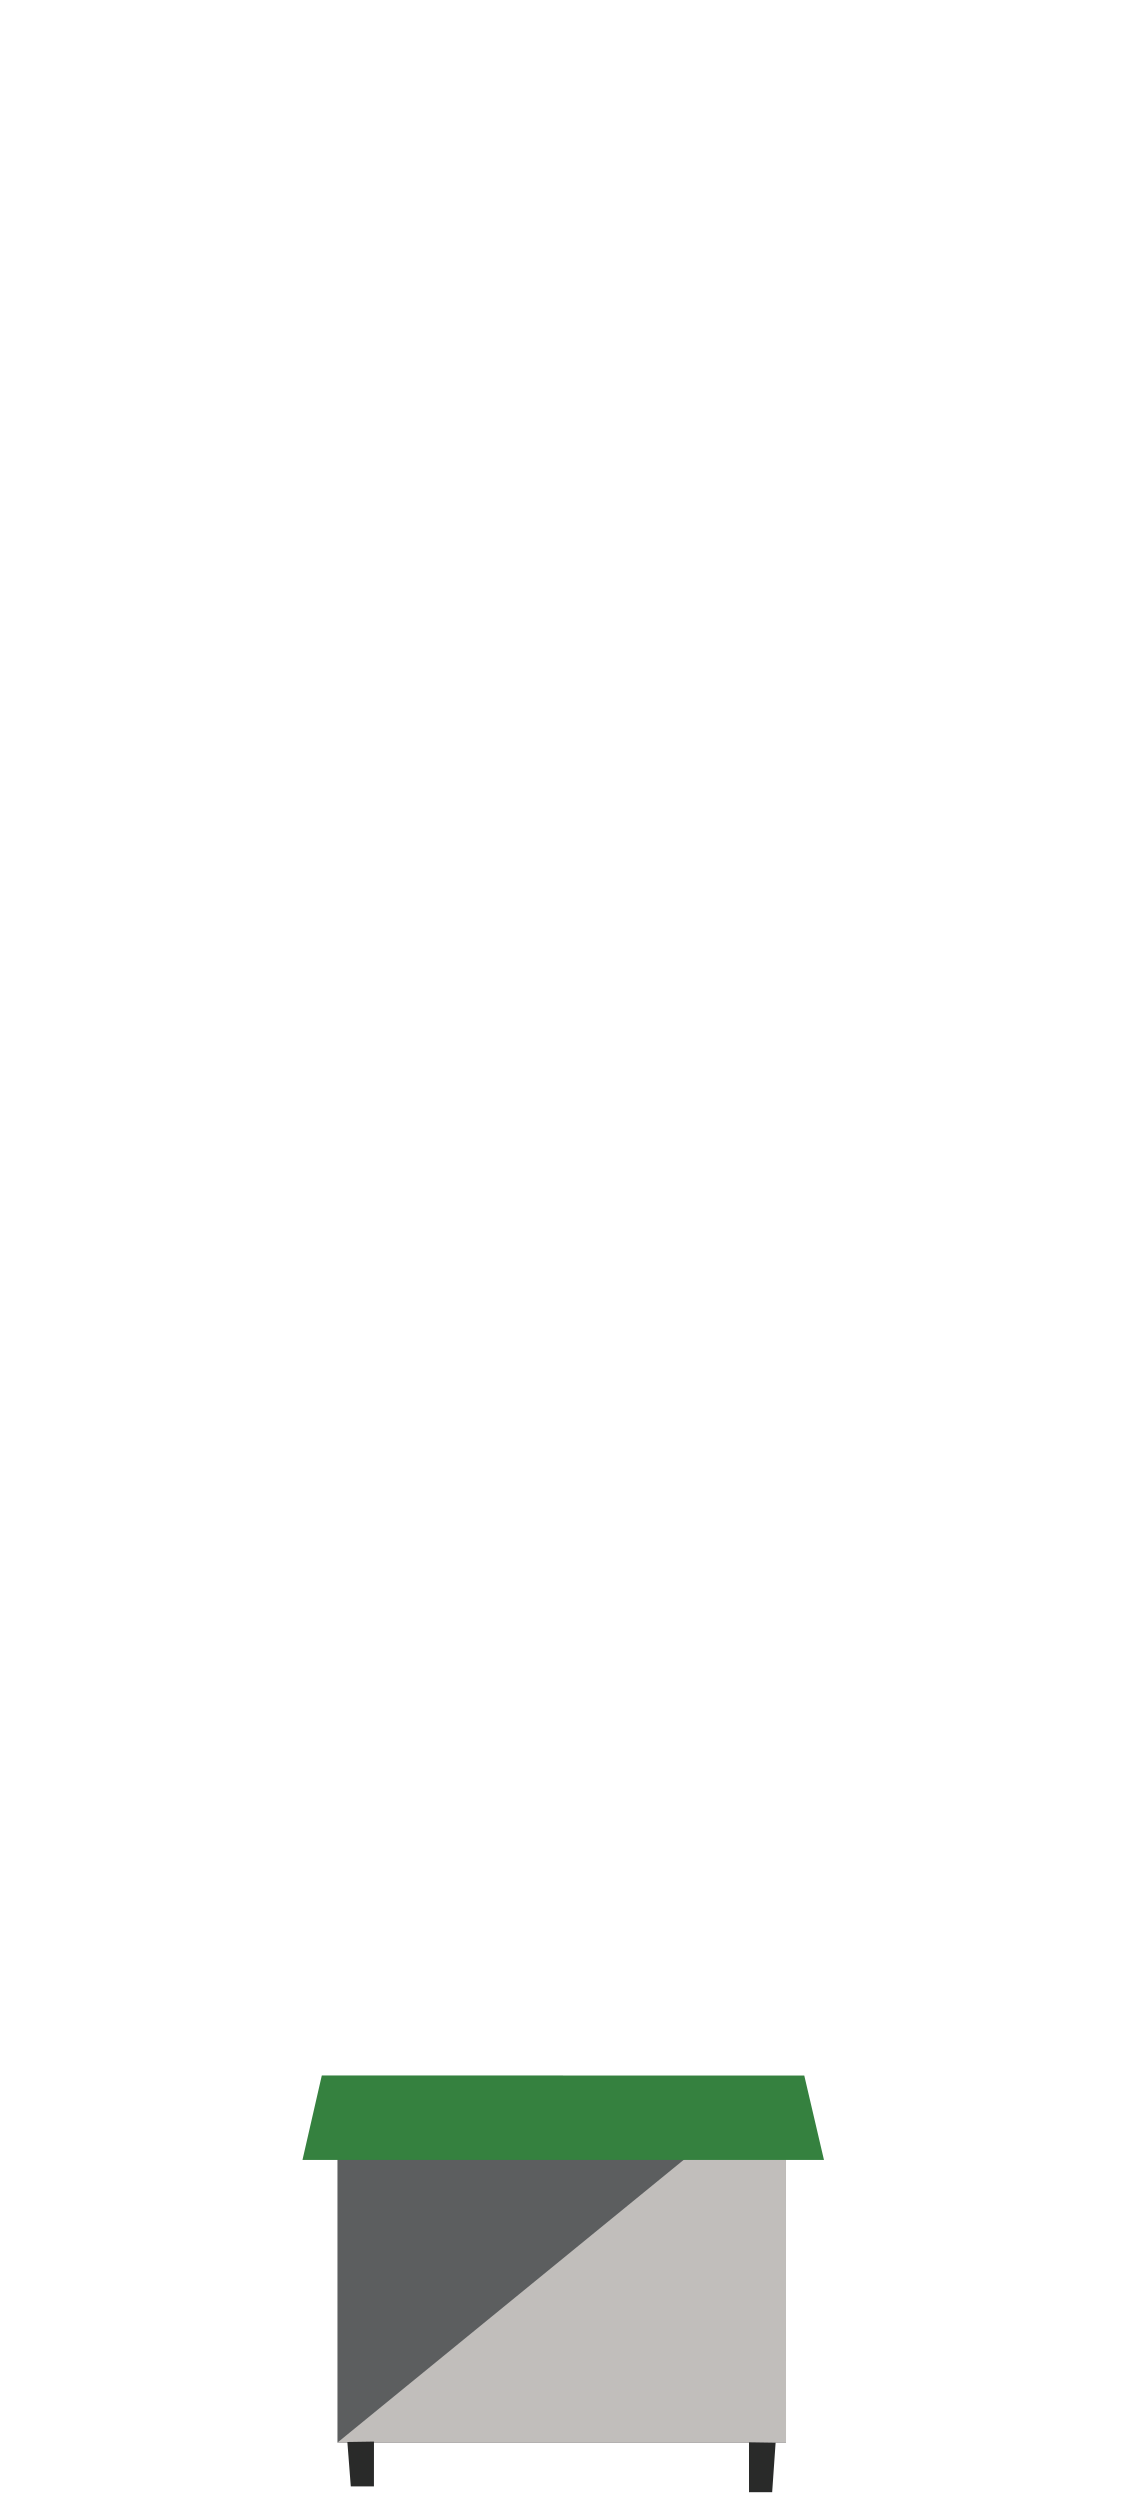
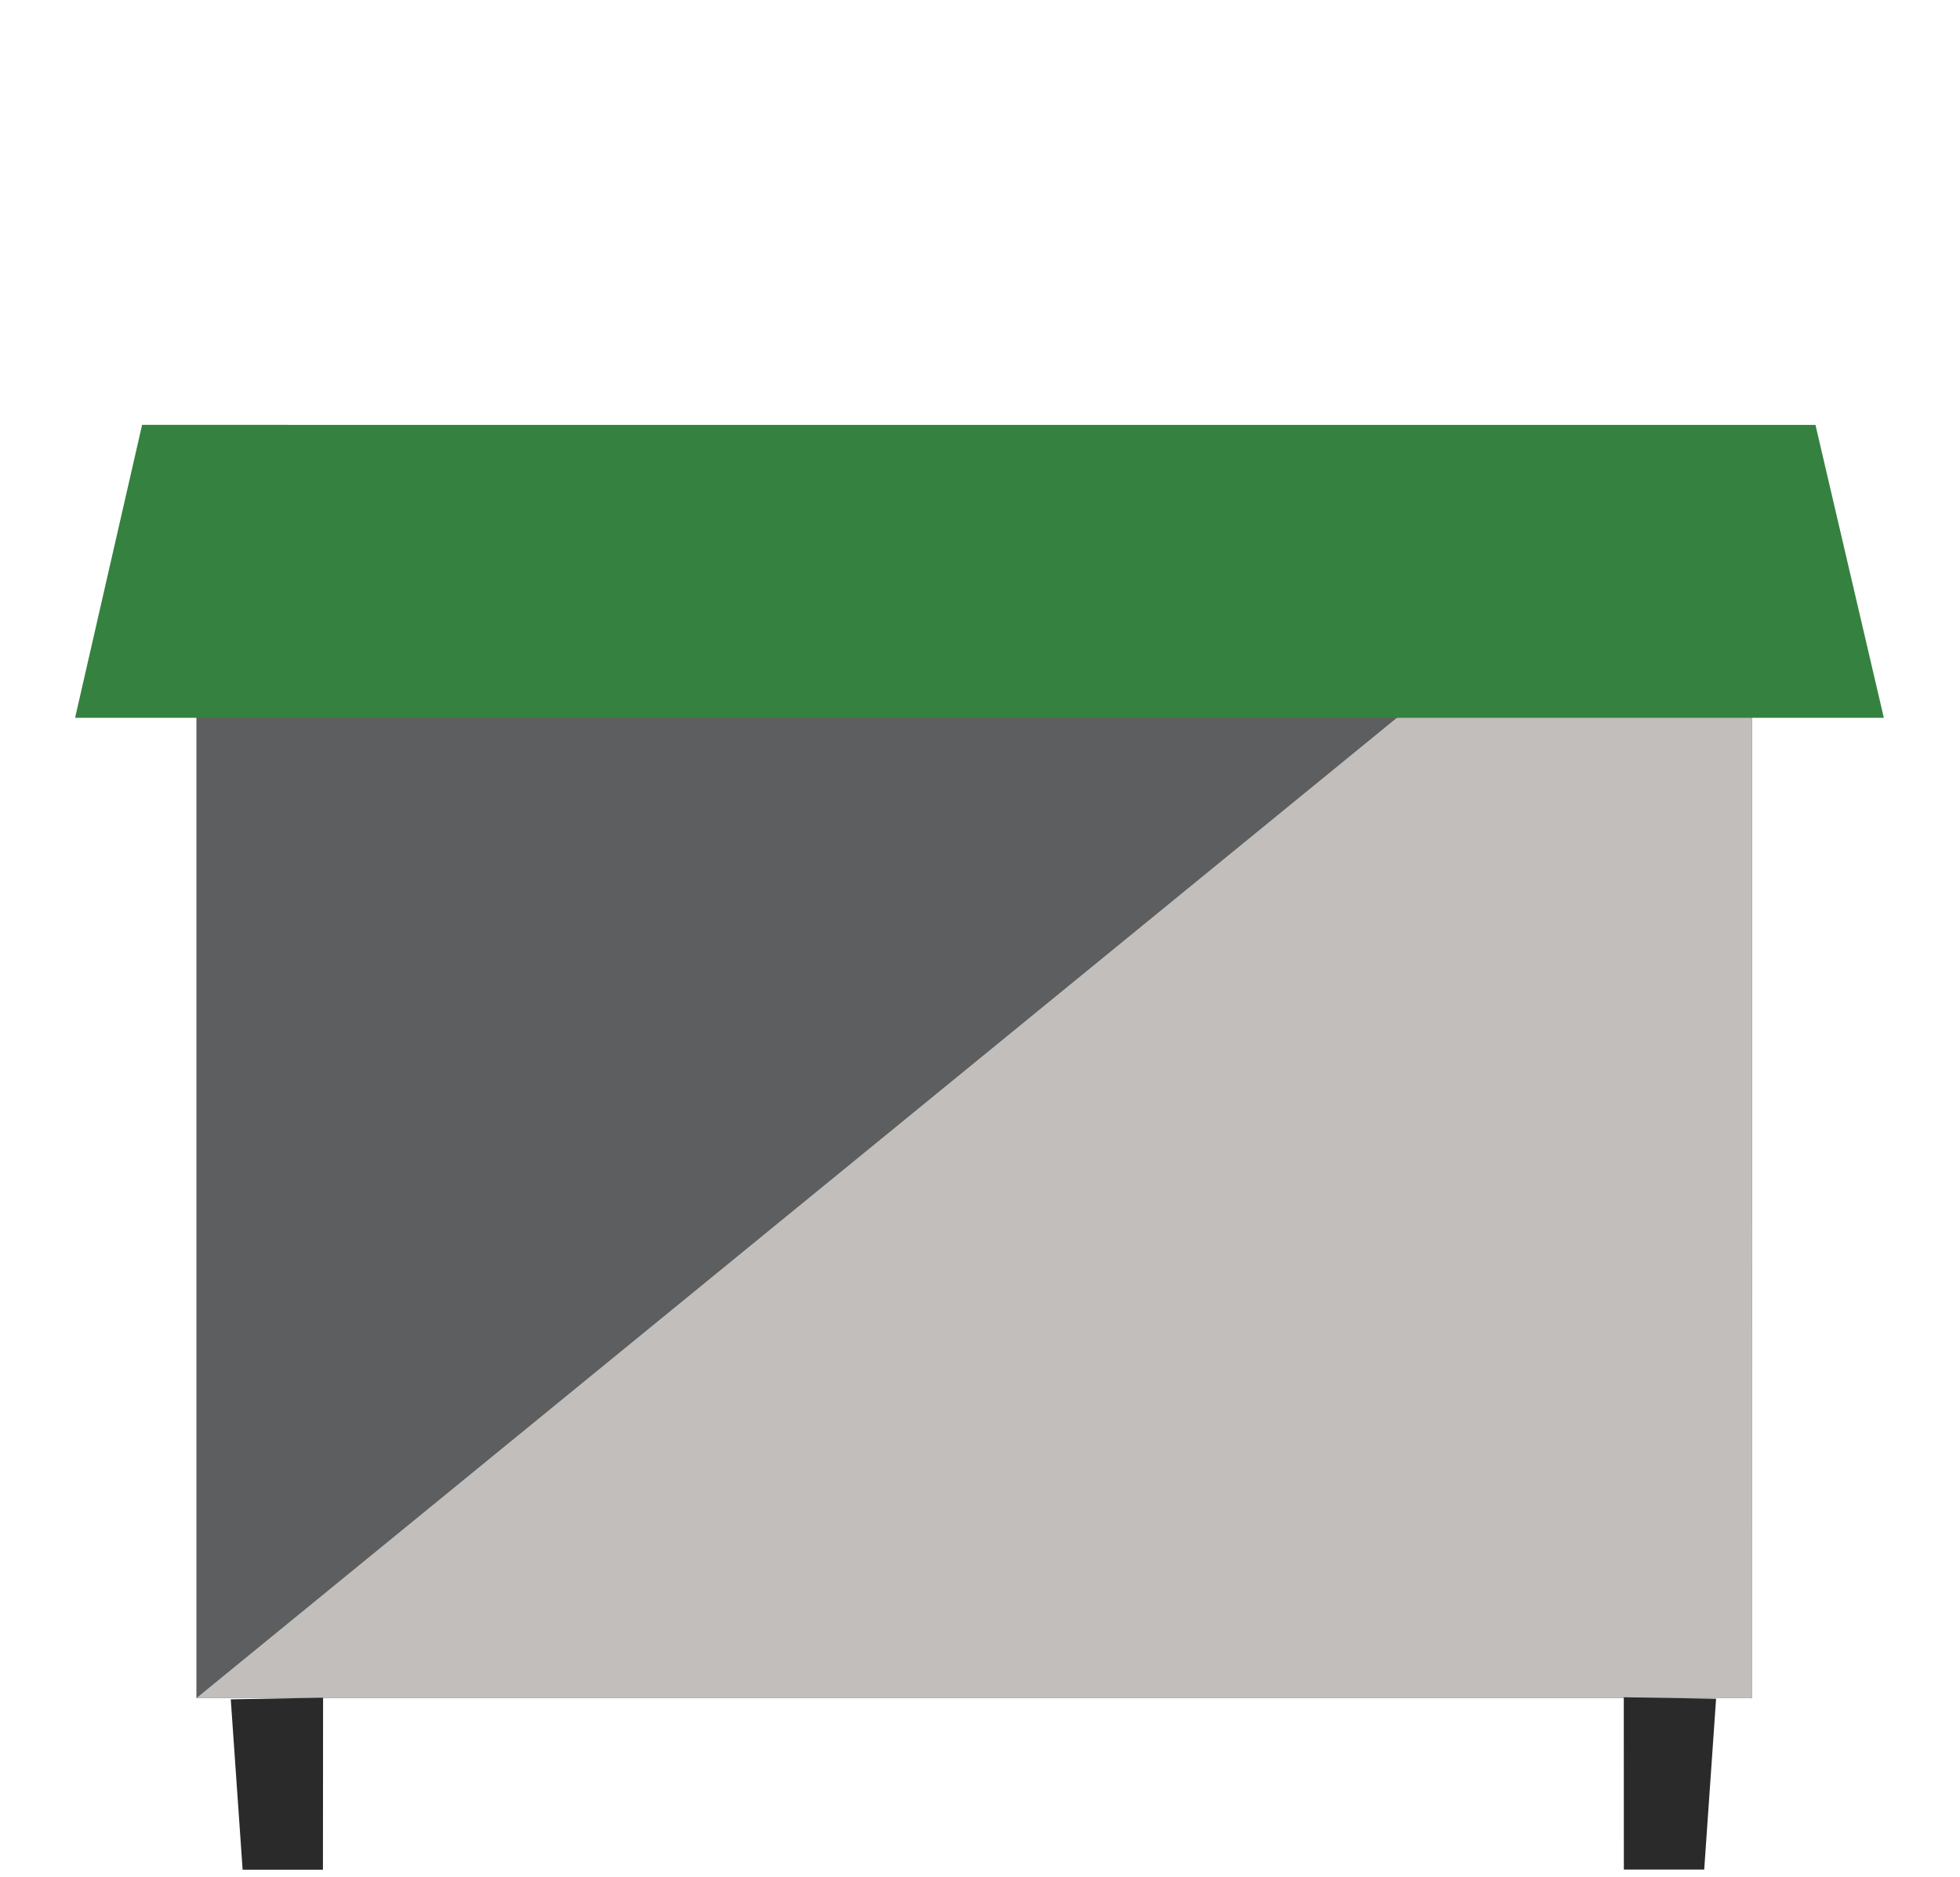
- <svg xmlns="http://www.w3.org/2000/svg" width="100%" height="100%" viewBox="0 0 336 744" version="1.1" xml:space="preserve" style="fill-rule:evenodd;clip-rule:evenodd;stroke-linejoin:round;stroke-miterlimit:2;">
-   <g id="waste-front" transform="matrix(0.601751,0,0,0.601751,72.5544,382.024)">
-     <g transform="matrix(0.554584,0,0,0.320018,-1180.77,282.279)">
-       <path d="M2212.63,908.875L2612.63,908.875L2612.6,342.875L2212.63,342.875L2212.63,908.875Z" style="fill:rgb(92,94,95);fill-rule:nonzero;" />
-     </g>
-     <g transform="matrix(0.554584,0,0,0.320018,-1180.77,282.279)">
-       <path d="M2212.63,908.875L2612.63,908.875L2612.6,342.875L2212.63,908.875Z" style="fill:rgb(193,190,187);fill-rule:nonzero;" />
-     </g>
-     <g transform="matrix(0.809055,0,0,0.469087,-1775.57,117.226)">
-       <path d="M2230.49,673.949L2549.27,673.947L2537.22,584.915L2242.3,584.9L2230.49,673.949Z" style="fill:rgb(53,129,63);fill-rule:nonzero;" />
-     </g>
-     <g transform="matrix(1.00015,0,0,1.00015,-1200.23,-167.712)">
-       <path d="M1461.32,765.277L1449.87,765.277L1449.86,740.616L1463.02,740.827L1461.32,765.277Z" style="fill:rgb(40,41,40);fill-opacity:0.99;fill-rule:nonzero;" />
-     </g>
-     <g transform="matrix(1.00015,0,0,1.00015,-1272.84,-170.337)">
-       <path d="M1325.55,765.027L1337,765.027L1337.02,742.866L1323.86,743.077L1325.55,765.027Z" style="fill:rgb(40,41,40);fill-opacity:0.99;fill-rule:nonzero;" />
+ <svg xmlns="http://www.w3.org/2000/svg" width="100%" height="100%" viewBox="0 0 117 112" version="1.1" xml:space="preserve" style="fill-rule:evenodd;clip-rule:evenodd;stroke-linejoin:round;stroke-miterlimit:2;">
+   <g id="Artboard1" transform="matrix(0.378868,0,0,0.169664,20.0965,-15.1983)">
+     <rect x="-53.043" y="89.579" width="306.89" height="657.739" style="fill:none;" />
+     <clipPath id="_clip1">
+       <rect x="-53.043" y="89.579" width="306.89" height="657.739" />
+     </clipPath>
+     <g clip-path="url(#_clip1)">
+       <g id="waste-front" transform="matrix(1.10498,0,0,2.46748,-73.2794,-727.198)">
+         <g transform="matrix(0.554584,0,0,0.320018,-1180.77,282.279)">
+           <path d="M2212.63,908.875L2612.63,908.875L2612.6,342.875L2212.63,342.875L2212.63,908.875Z" style="fill:rgb(92,94,95);fill-rule:nonzero;" />
+         </g>
+         <g transform="matrix(0.554584,0,0,0.320018,-1180.77,282.279)">
+           <path d="M2212.63,908.875L2612.63,908.875L2612.6,342.875L2212.63,908.875Z" style="fill:rgb(193,190,187);fill-rule:nonzero;" />
+         </g>
+         <g transform="matrix(0.809055,0,0,0.469087,-1775.57,117.226)">
+           <path d="M2230.49,673.949L2549.27,673.947L2537.22,584.915L2242.3,584.9L2230.49,673.949Z" style="fill:rgb(53,129,63);fill-rule:nonzero;" />
+         </g>
+         <g transform="matrix(1.00015,0,0,1.00015,-1200.23,-167.712)">
+           <path d="M1461.32,765.277L1449.87,765.277L1449.86,740.616L1463.02,740.827L1461.32,765.277Z" style="fill:rgb(40,41,40);fill-opacity:0.99;fill-rule:nonzero;" />
+         </g>
+         <g transform="matrix(1.00015,0,0,1.10678,-1272.84,-249.112)">
+           <path d="M1325.55,765.027L1337,765.027L1337.02,742.866L1323.86,743.077L1325.55,765.027Z" style="fill:rgb(40,41,40);fill-opacity:0.99;fill-rule:nonzero;" />
+         </g>
+       </g>
    </g>
  </g>
</svg>
